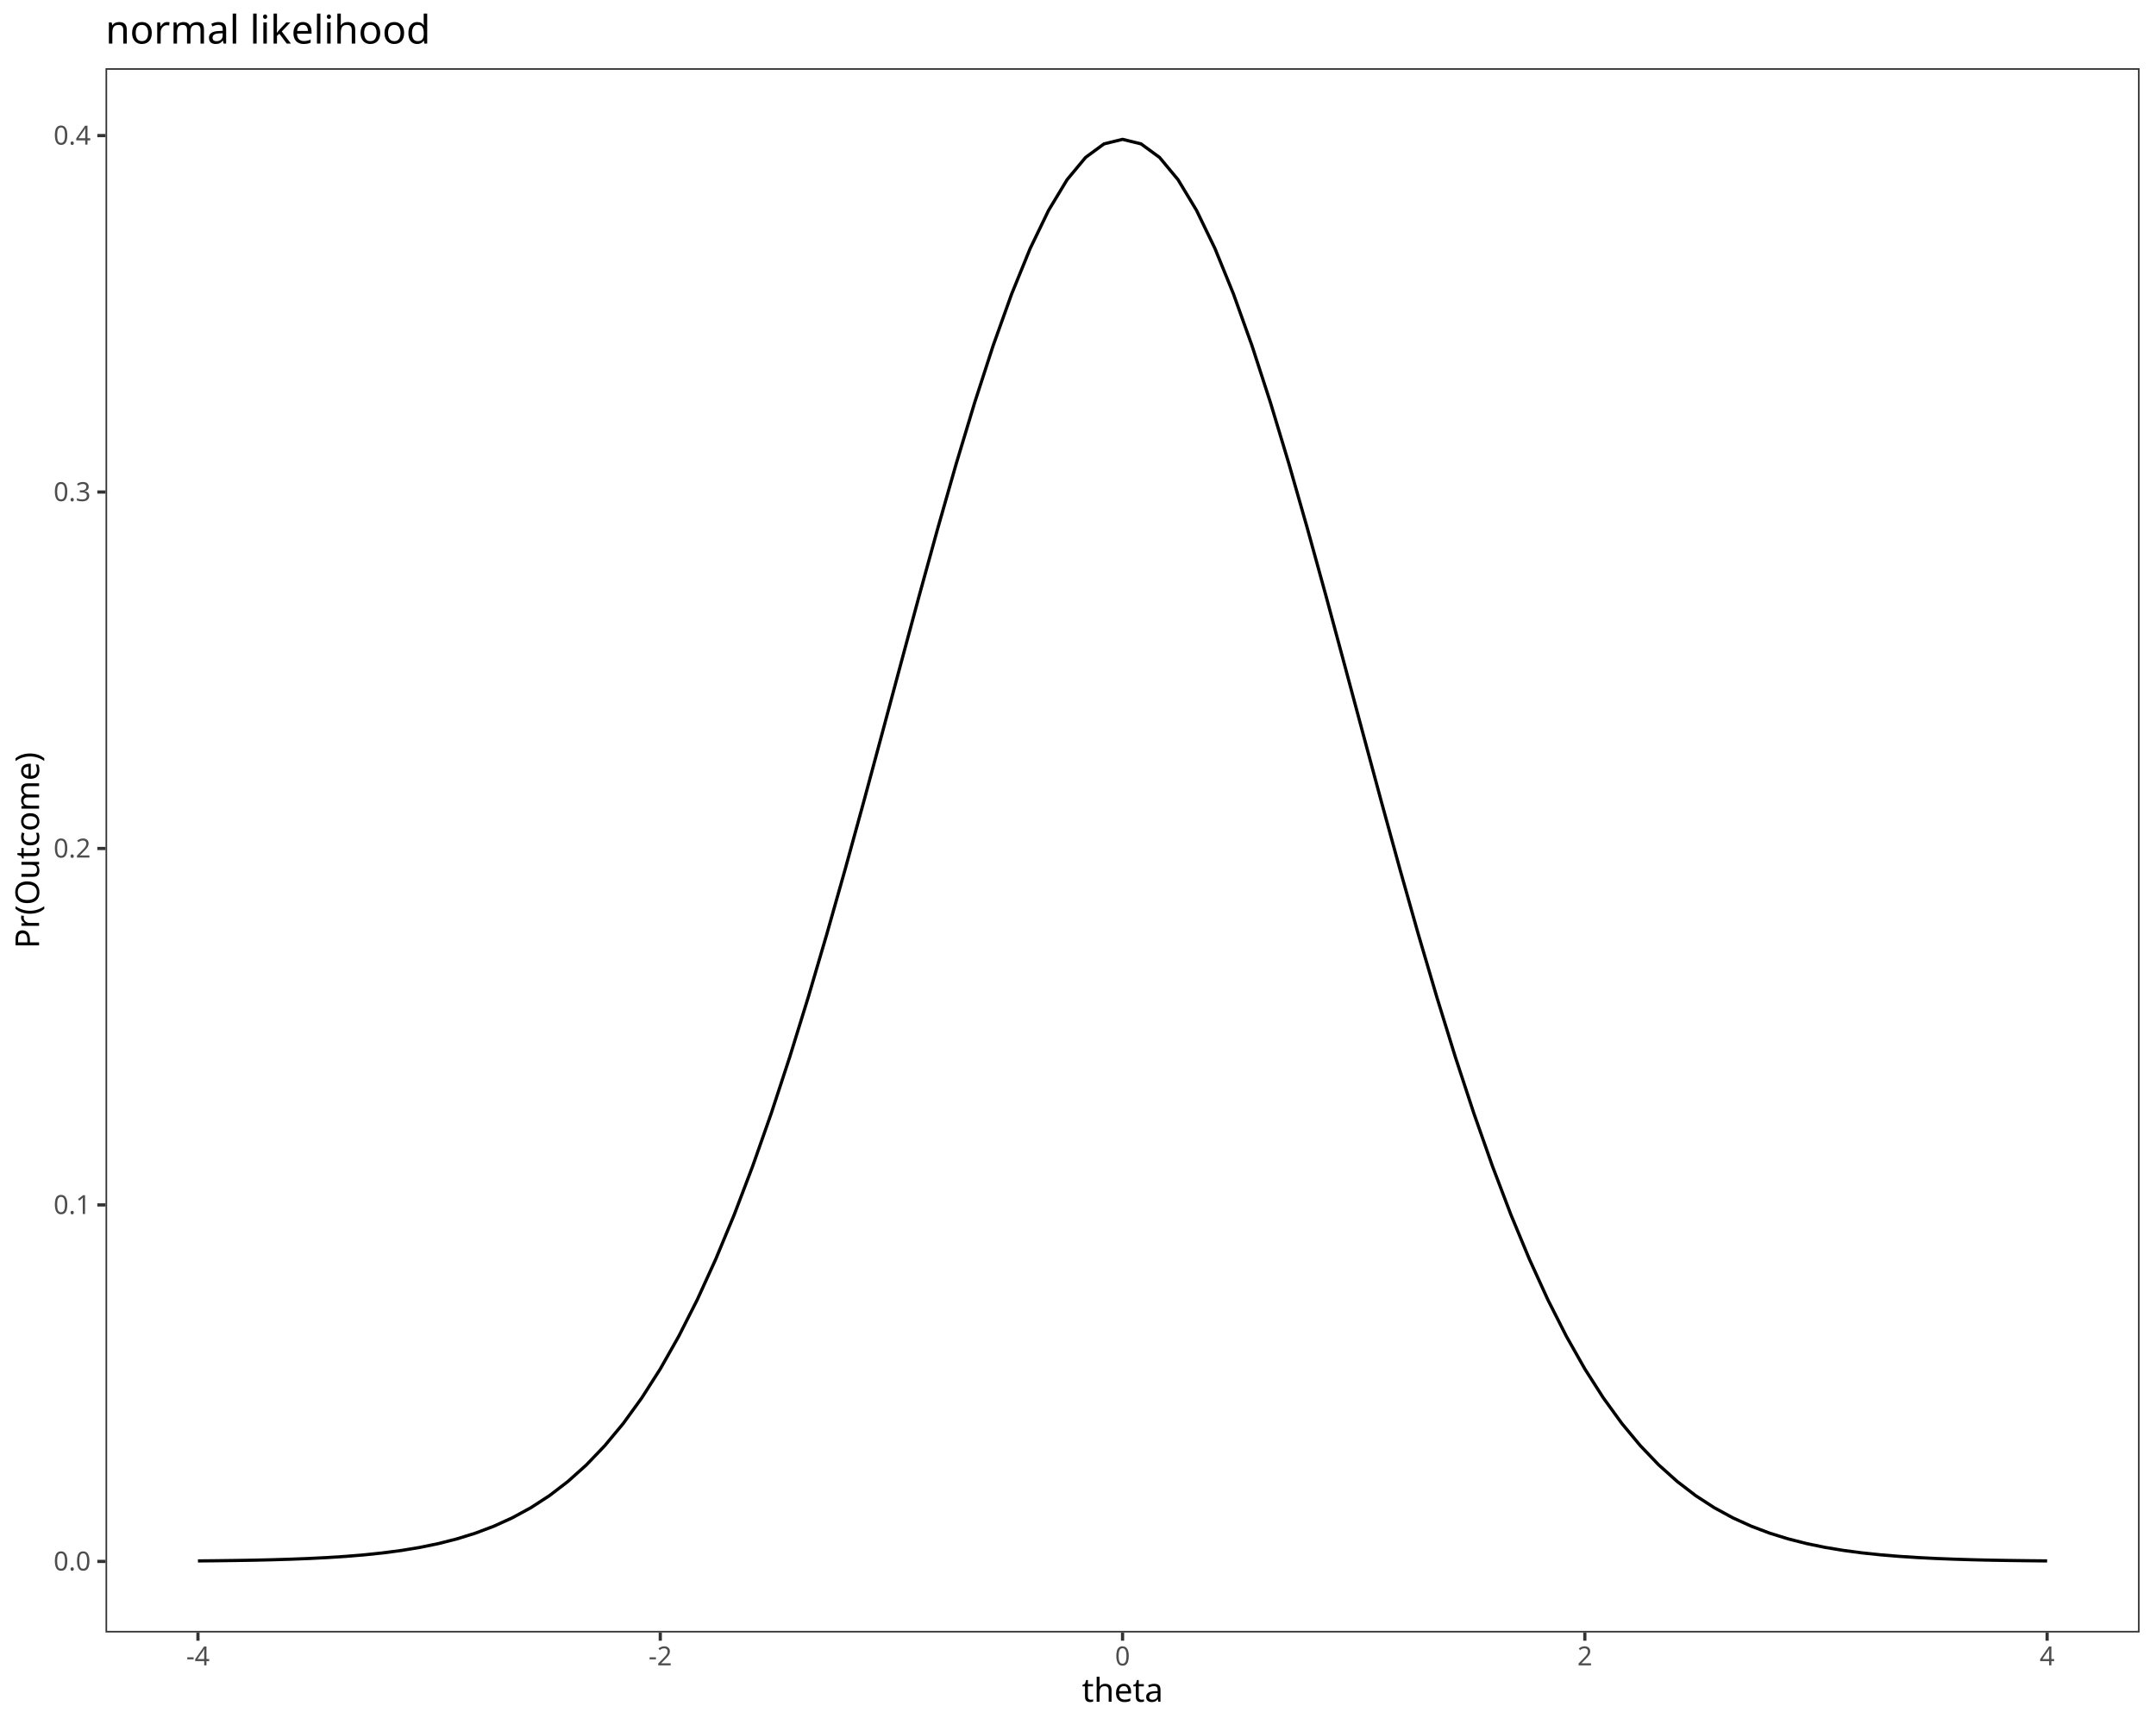
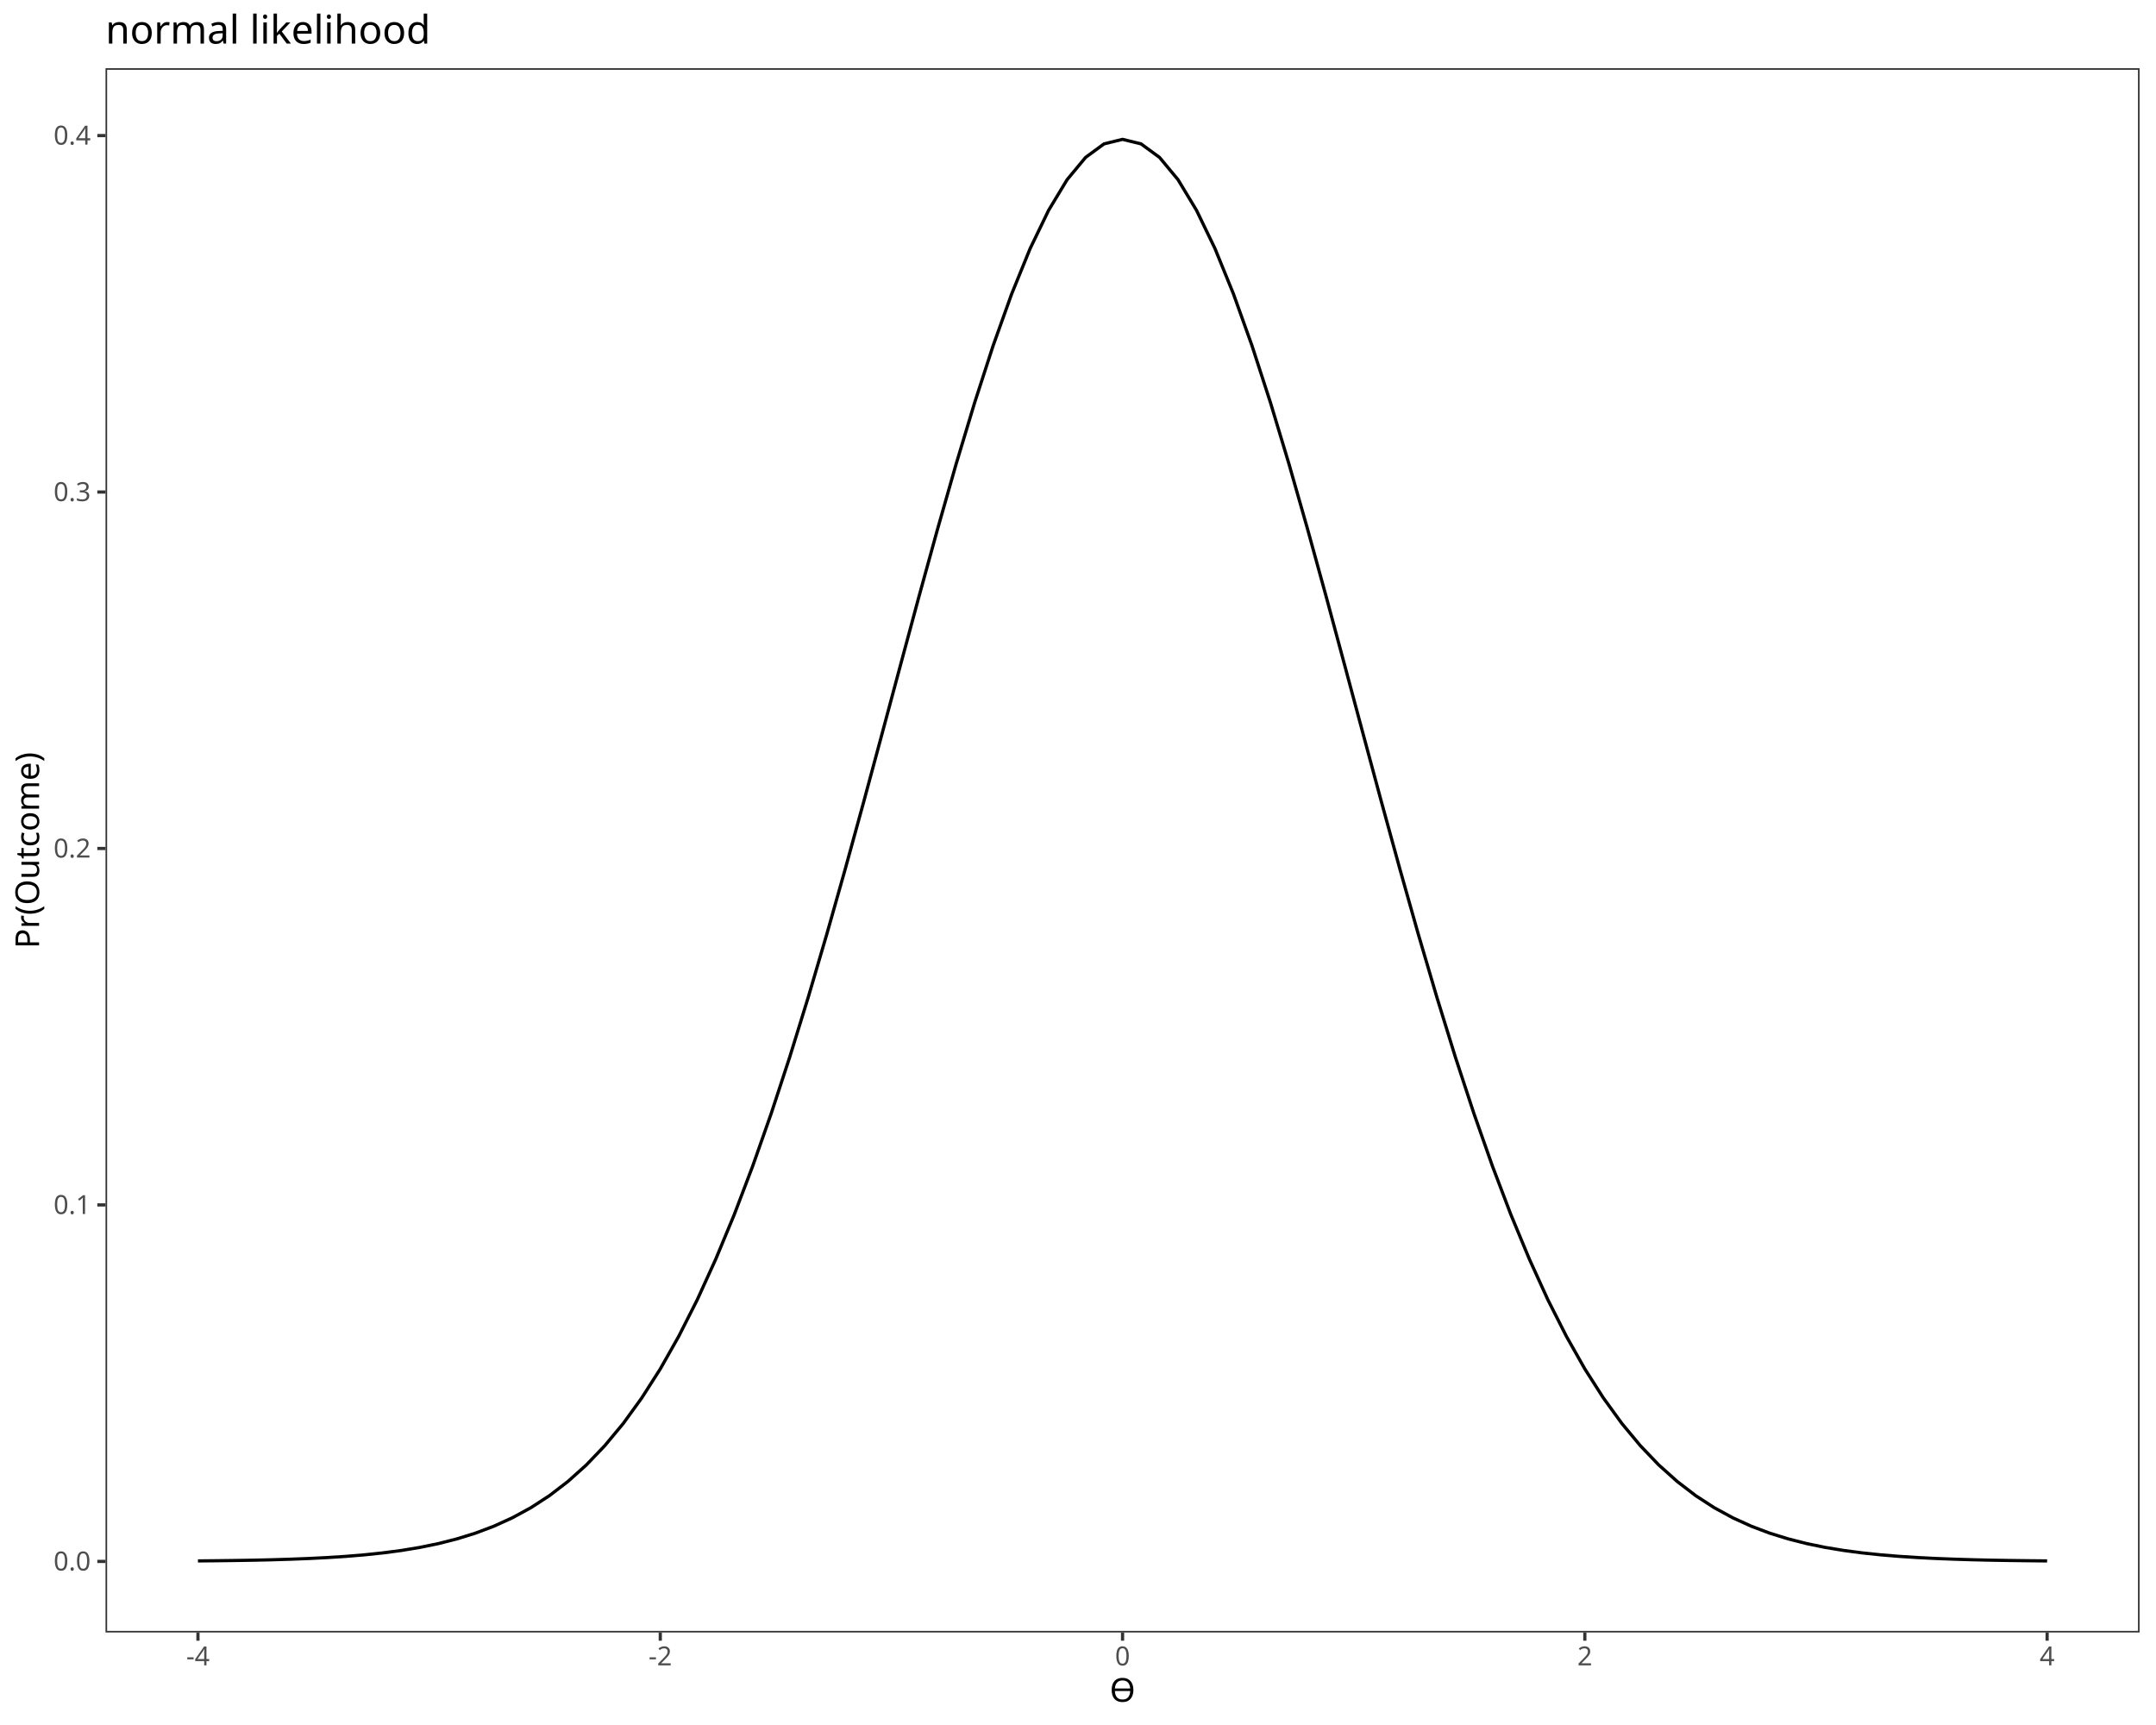
<svg xmlns="http://www.w3.org/2000/svg" class="svglite" data-engine-version="2.0" width="720.00pt" height="576.00pt" viewBox="0 0 720.00 576.00">
  <defs>
    <style type="text/css">
    .svglite line, .svglite polyline, .svglite polygon, .svglite path, .svglite rect, .svglite circle {
      fill: none;
      stroke: #000000;
      stroke-linecap: round;
      stroke-linejoin: round;
      stroke-miterlimit: 10.00;
    }
  </style>
  </defs>
  <rect width="100%" height="100%" style="stroke: none; fill: #FFFFFF;" />
  <defs>
    <clipPath id="cpMC4wMHw3MjAuMDB8MC4wMHw1NzYuMDA=">
      <rect x="0.00" y="0.00" width="720.00" height="576.00" />
    </clipPath>
  </defs>
  <g clip-path="url(#cpMC4wMHw3MjAuMDB8MC4wMHw1NzYuMDA=)">
    <rect x="0.00" y="0.00" width="720.00" height="576.00" style="stroke-width: 1.07; stroke: #FFFFFF; fill: #FFFFFF;" />
  </g>
  <defs>
    <clipPath id="cpMzUuMjR8NzE0LjUyfDIyLjc4fDU0NS4xMQ==">
      <rect x="35.24" y="22.78" width="679.28" height="522.33" />
    </clipPath>
  </defs>
  <g clip-path="url(#cpMzUuMjR8NzE0LjUyfDIyLjc4fDU0NS4xMQ==)">
    <rect x="35.24" y="22.78" width="679.28" height="522.33" style="stroke-width: 1.07; stroke: none; fill: #FFFFFF;" />
    <polyline points="66.11,521.21 72.29,521.15 78.47,521.07 84.64,520.97 90.82,520.83 96.99,520.64 103.17,520.40 109.34,520.09 115.52,519.69 121.69,519.18 127.87,518.53 134.04,517.72 140.22,516.70 146.39,515.43 152.57,513.86 158.74,511.95 164.92,509.62 171.09,506.81 177.27,503.45 183.45,499.44 189.62,494.71 195.80,489.18 201.97,482.73 208.15,475.30 214.32,466.78 220.50,457.11 226.67,446.20 232.85,434.00 239.02,420.46 245.20,405.58 251.37,389.35 257.55,371.80 263.72,353.00 269.90,333.04 276.07,312.07 282.25,290.24 288.43,267.76 294.60,244.88 300.78,221.85 306.95,198.97 313.13,176.56 319.30,154.95 325.48,134.46 331.65,115.44 337.83,98.19 344.00,83.03 350.18,70.23 356.35,60.01 362.53,52.56 368.70,48.04 374.88,46.53 381.05,48.04 387.23,52.56 393.41,60.01 399.58,70.23 405.76,83.03 411.93,98.19 418.11,115.44 424.28,134.46 430.46,154.95 436.63,176.56 442.81,198.97 448.98,221.85 455.16,244.88 461.33,267.76 467.51,290.24 473.68,312.07 479.86,333.04 486.03,353.00 492.21,371.80 498.39,389.35 504.56,405.58 510.74,420.46 516.91,434.00 523.09,446.20 529.26,457.11 535.44,466.78 541.61,475.30 547.79,482.73 553.96,489.18 560.14,494.71 566.31,499.44 572.49,503.45 578.66,506.81 584.84,509.62 591.01,511.95 597.19,513.86 603.37,515.43 609.54,516.70 615.72,517.72 621.89,518.53 628.07,519.18 634.24,519.69 640.42,520.09 646.59,520.40 652.77,520.64 658.94,520.83 665.12,520.97 671.29,521.07 677.47,521.15 683.64,521.21 " style="stroke-width: 1.07; stroke-linecap: butt;" />
    <rect x="35.24" y="22.78" width="679.28" height="522.33" style="stroke-width: 1.07; stroke: #333333;" />
  </g>
  <g clip-path="url(#cpMC4wMHw3MjAuMDB8MC4wMHw1NzYuMDA=)">
    <text x="30.31" y="524.40" text-anchor="end" style="font-size: 8.80px; fill: #4D4D4D; font-family: sans;" textLength="12.23px" lengthAdjust="spacingAndGlyphs">0.0</text>
    <text x="30.31" y="405.37" text-anchor="end" style="font-size: 8.80px; fill: #4D4D4D; font-family: sans;" textLength="12.23px" lengthAdjust="spacingAndGlyphs">0.1</text>
    <text x="30.31" y="286.35" text-anchor="end" style="font-size: 8.80px; fill: #4D4D4D; font-family: sans;" textLength="12.23px" lengthAdjust="spacingAndGlyphs">0.2</text>
    <text x="30.31" y="167.32" text-anchor="end" style="font-size: 8.80px; fill: #4D4D4D; font-family: sans;" textLength="12.23px" lengthAdjust="spacingAndGlyphs">0.3</text>
    <text x="30.31" y="48.29" text-anchor="end" style="font-size: 8.80px; fill: #4D4D4D; font-family: sans;" textLength="12.23px" lengthAdjust="spacingAndGlyphs">0.4</text>
    <polyline points="32.50,521.37 35.24,521.37 " style="stroke-width: 1.07; stroke: #333333; stroke-linecap: butt;" />
    <polyline points="32.50,402.34 35.24,402.34 " style="stroke-width: 1.07; stroke: #333333; stroke-linecap: butt;" />
    <polyline points="32.50,283.32 35.24,283.32 " style="stroke-width: 1.07; stroke: #333333; stroke-linecap: butt;" />
    <polyline points="32.50,164.29 35.24,164.29 " style="stroke-width: 1.07; stroke: #333333; stroke-linecap: butt;" />
    <polyline points="32.50,45.27 35.24,45.27 " style="stroke-width: 1.07; stroke: #333333; stroke-linecap: butt;" />
    <polyline points="66.11,547.85 66.11,545.11 " style="stroke-width: 1.07; stroke: #333333; stroke-linecap: butt;" />
    <polyline points="220.50,547.85 220.50,545.11 " style="stroke-width: 1.07; stroke: #333333; stroke-linecap: butt;" />
    <polyline points="374.88,547.85 374.88,545.11 " style="stroke-width: 1.07; stroke: #333333; stroke-linecap: butt;" />
    <polyline points="529.26,547.85 529.26,545.11 " style="stroke-width: 1.07; stroke: #333333; stroke-linecap: butt;" />
    <polyline points="683.64,547.85 683.64,545.11 " style="stroke-width: 1.07; stroke: #333333; stroke-linecap: butt;" />
    <text x="66.11" y="556.10" text-anchor="middle" style="font-size: 8.80px; fill: #4D4D4D; font-family: sans;" textLength="7.82px" lengthAdjust="spacingAndGlyphs">-4</text>
    <text x="220.50" y="556.10" text-anchor="middle" style="font-size: 8.80px; fill: #4D4D4D; font-family: sans;" textLength="7.82px" lengthAdjust="spacingAndGlyphs">-2</text>
    <text x="374.88" y="556.10" text-anchor="middle" style="font-size: 8.80px; fill: #4D4D4D; font-family: sans;" textLength="4.89px" lengthAdjust="spacingAndGlyphs">0</text>
    <text x="529.26" y="556.10" text-anchor="middle" style="font-size: 8.80px; fill: #4D4D4D; font-family: sans;" textLength="4.89px" lengthAdjust="spacingAndGlyphs">2</text>
    <text x="683.64" y="556.10" text-anchor="middle" style="font-size: 8.80px; fill: #4D4D4D; font-family: sans;" textLength="4.89px" lengthAdjust="spacingAndGlyphs">4</text>
-     <text x="374.88" y="568.24" text-anchor="middle" style="font-size: 11.00px; font-family: sans;" textLength="24.47px" lengthAdjust="spacingAndGlyphs">theta</text>
+     <text x="374.88" y="568.24" text-anchor="middle" style="font-size: 11.00px; font-family: sans;" textLength="8.56px" lengthAdjust="spacingAndGlyphs">ϴ</text>
    <text transform="translate(13.05,283.95) rotate(-90)" text-anchor="middle" style="font-size: 11.00px; font-family: sans;" textLength="62.97px" lengthAdjust="spacingAndGlyphs">Pr(Outcome)</text>
    <text x="35.24" y="14.56" style="font-size: 13.20px; font-family: sans;" textLength="99.06px" lengthAdjust="spacingAndGlyphs">normal likelihood</text>
  </g>
</svg>
